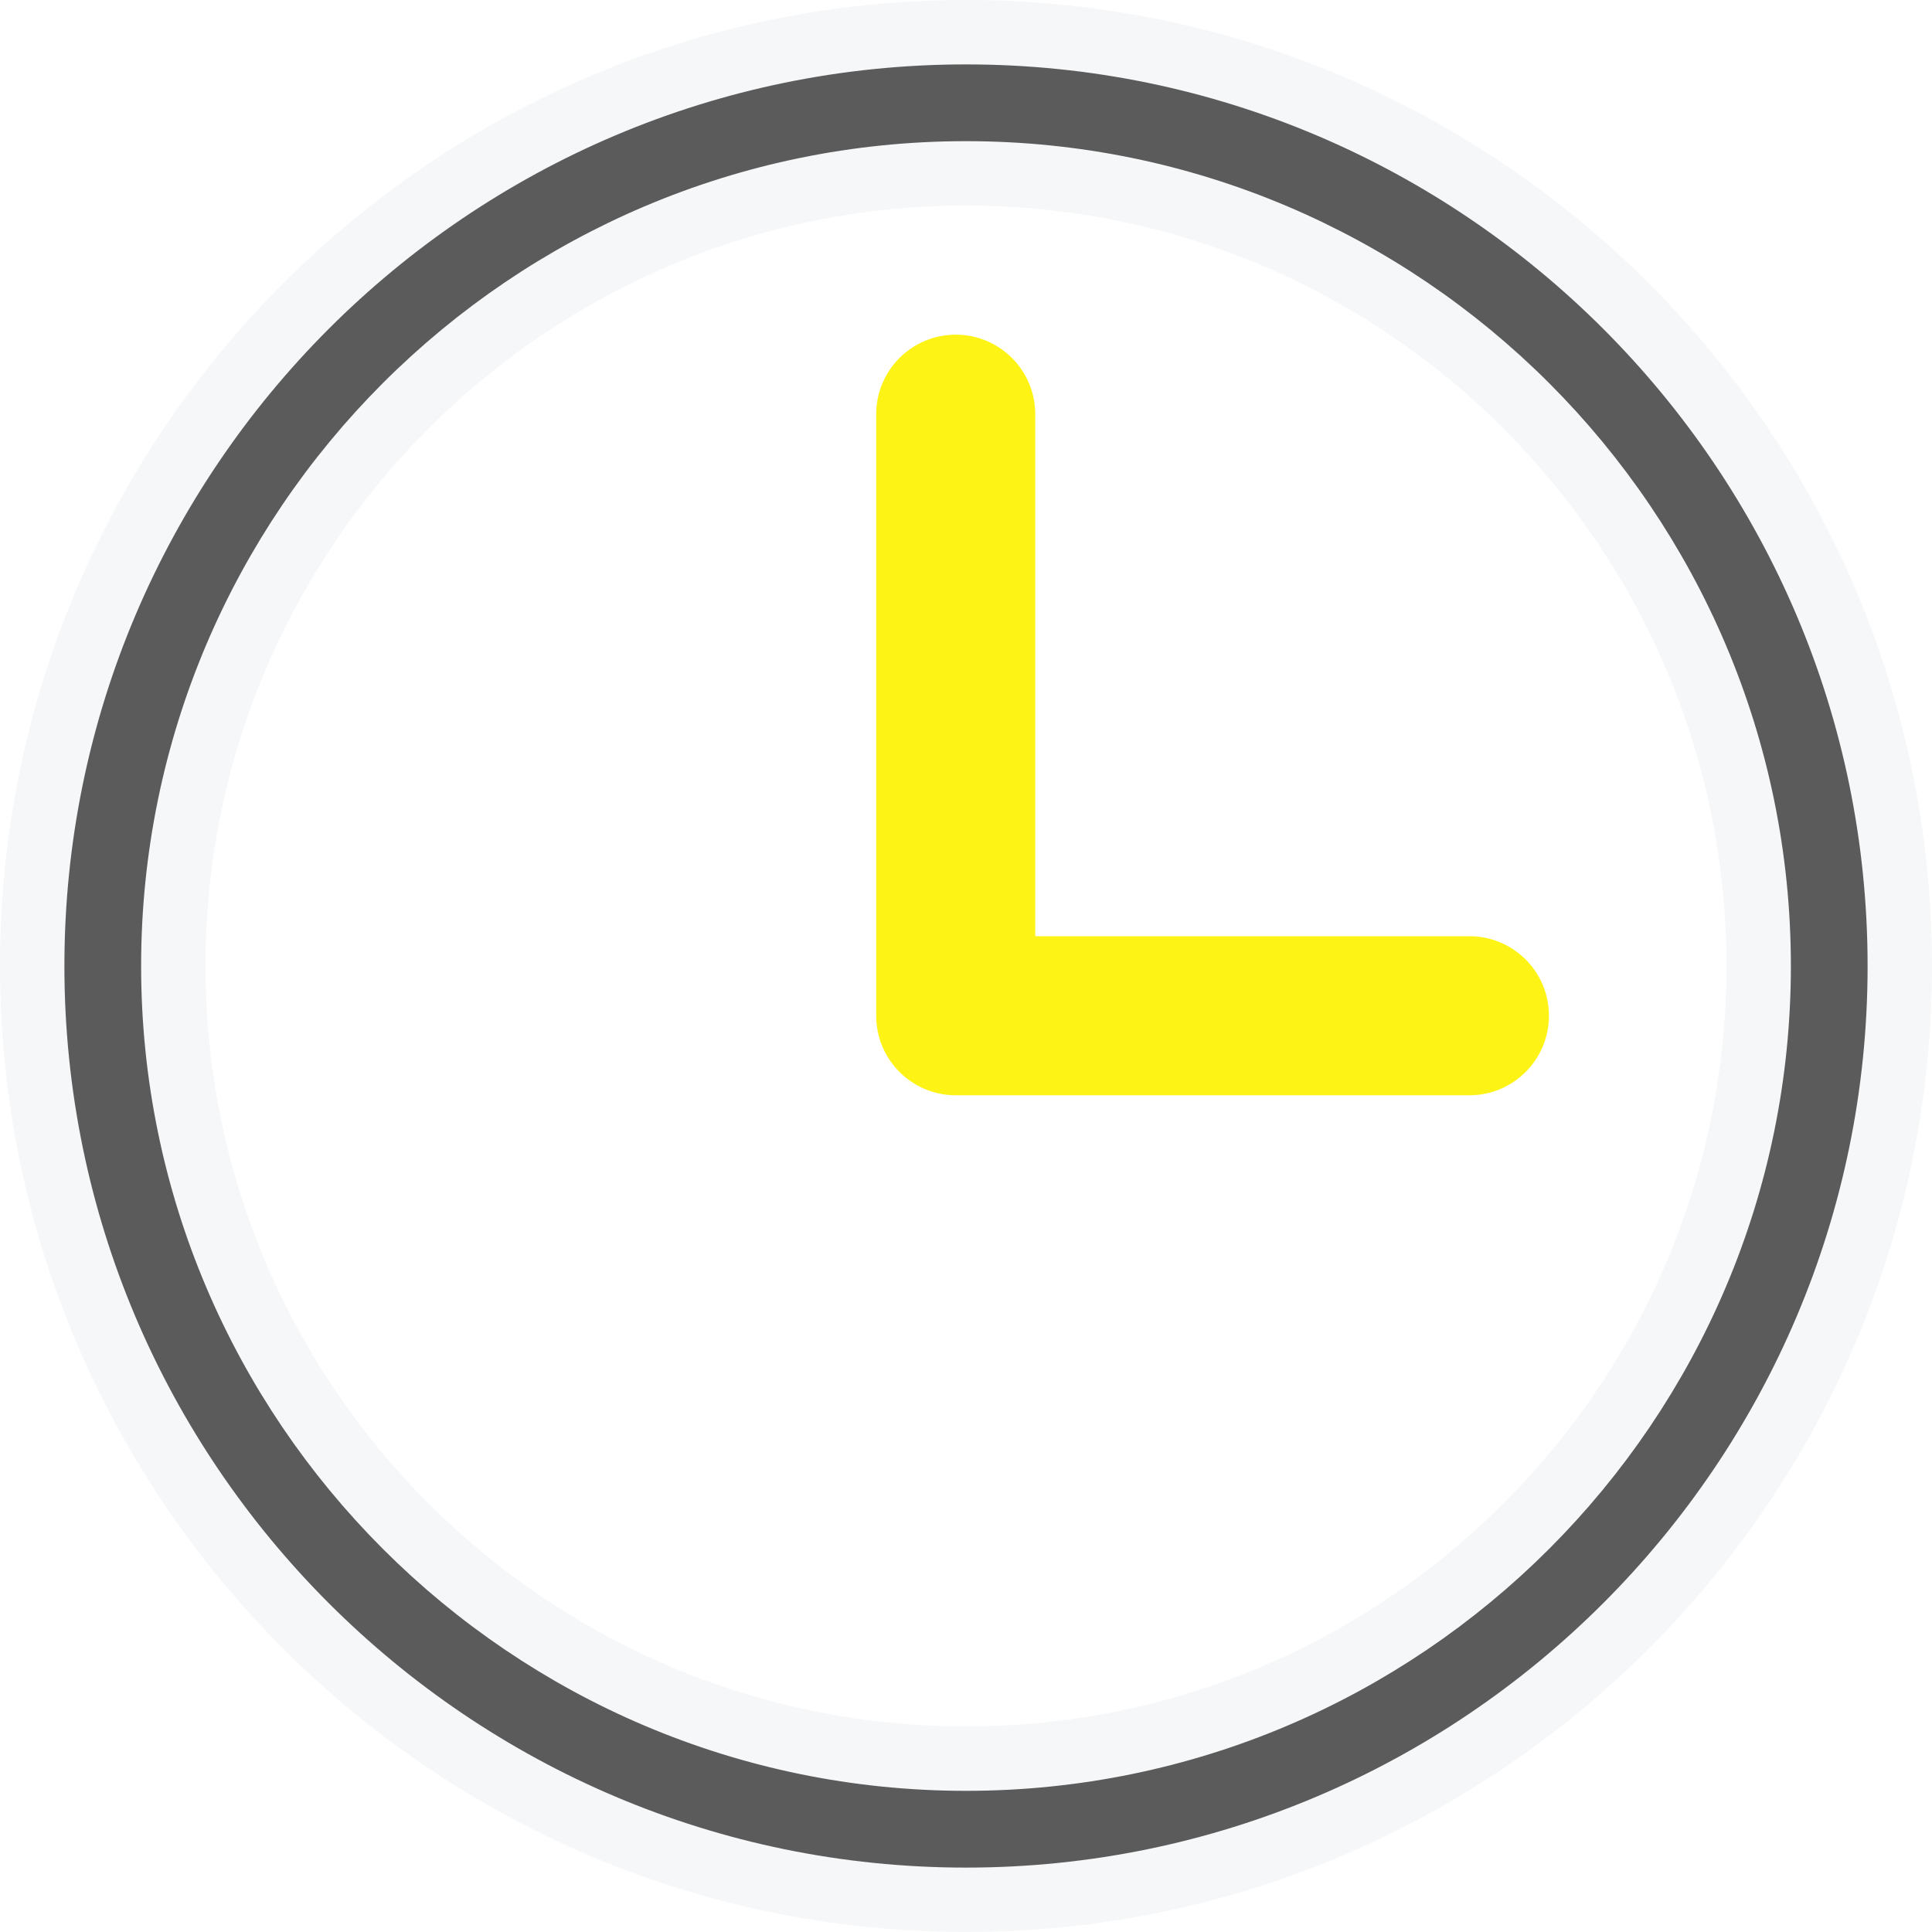
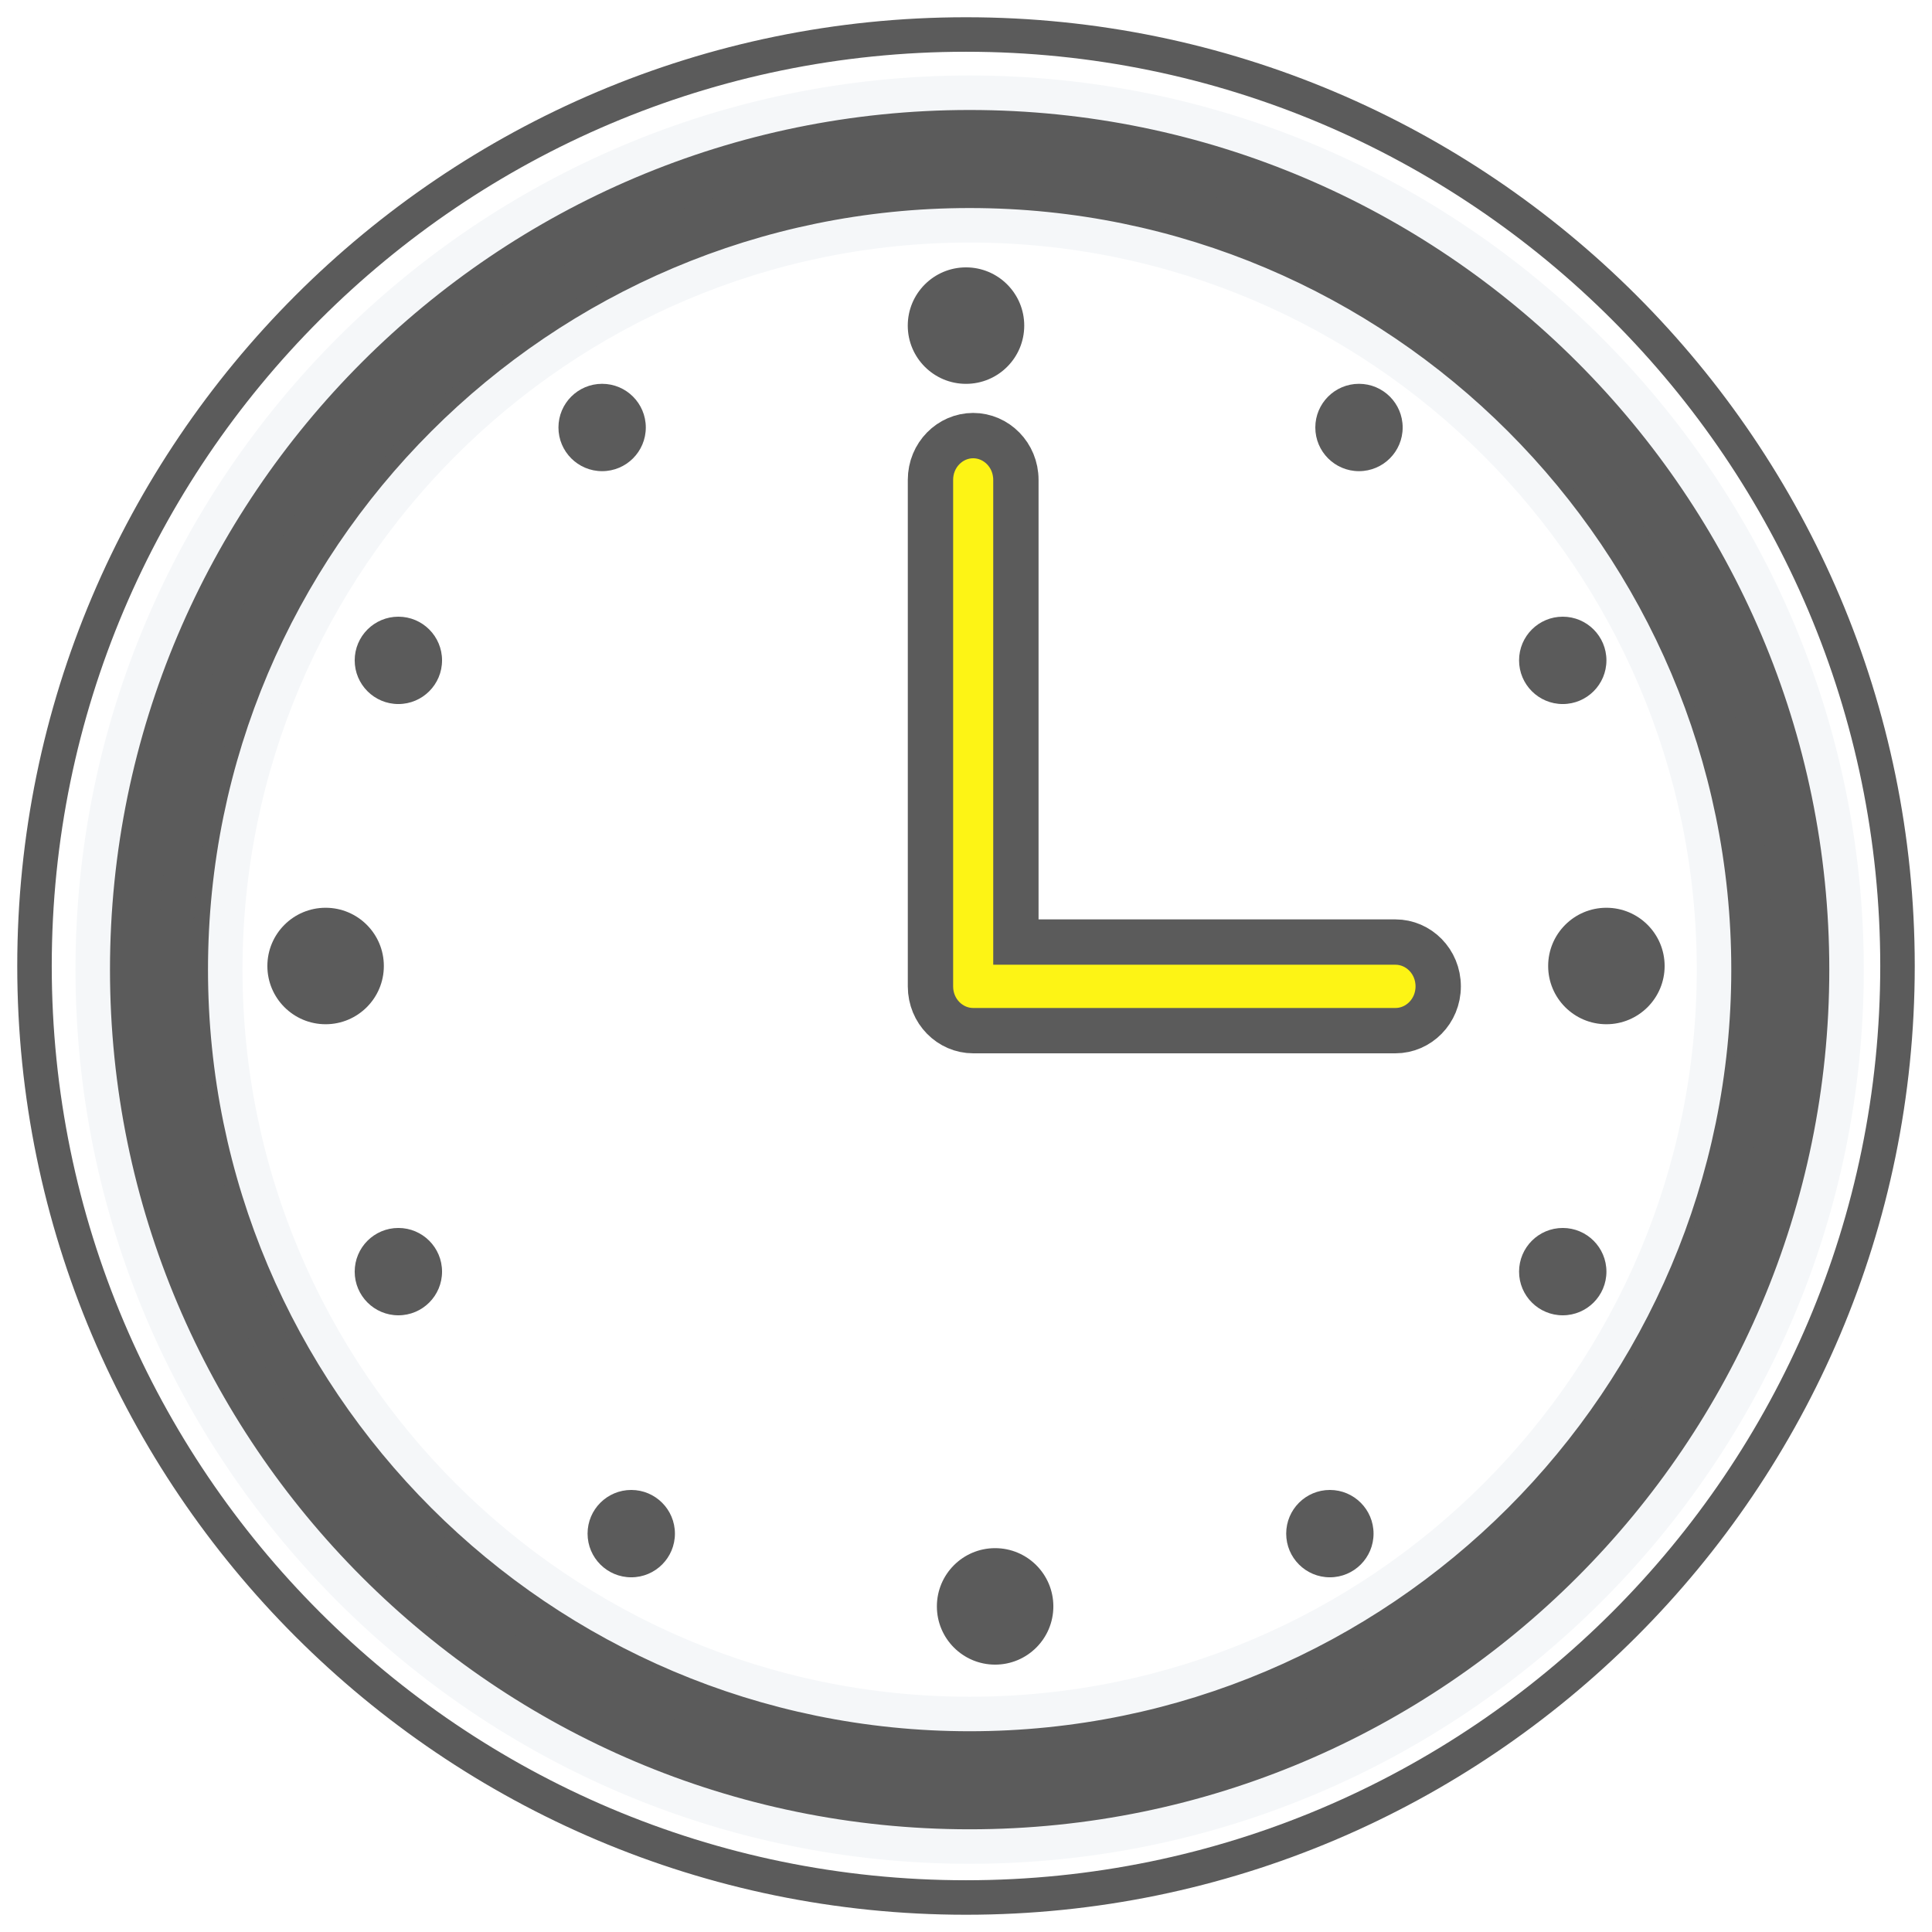
- <svg xmlns="http://www.w3.org/2000/svg" width="45" height="45" viewBox="0 0 45 45" fill="none">
-   <path d="M0.75 22.5C0.75 10.508 10.508 0.75 22.5 0.75C34.492 0.75 44.25 10.508 44.25 22.5C44.25 34.492 34.492 44.25 22.5 44.25C10.508 44.25 0.75 34.492 0.75 22.5ZM4.037 22.5C4.037 32.681 12.319 40.962 22.5 40.962C32.681 40.962 40.963 32.681 40.963 22.5C40.963 12.319 32.681 4.038 22.5 4.038C12.319 4.038 4.037 12.319 4.037 22.5Z" fill="#5B5B5B" stroke="#F5F7F9" stroke-width="1.5" />
-   <path d="M34.225 21.806H24.113V9.648C24.113 8.625 23.284 7.795 22.261 7.795C21.238 7.795 20.408 8.625 20.408 9.648V23.658C20.408 24.681 21.238 25.511 22.261 25.511H34.225C35.248 25.511 36.078 24.681 36.078 23.658C36.078 22.635 35.248 21.806 34.225 21.806Z" fill="#FDF415" />
+ <svg xmlns="http://www.w3.org/2000/svg" width="56" height="56" viewBox="0 0 56 56" fill="none">
+   <path d="M29.446 26.649V27.306H30.103H40.448C41.117 27.306 41.687 27.866 41.687 28.59C41.687 29.314 41.117 29.874 40.448 29.874H28.208C27.539 29.874 26.97 29.314 26.97 28.59V13.91C26.97 13.186 27.539 12.626 28.208 12.626C28.877 12.626 29.446 13.186 29.446 13.91V26.649Z" fill="#FDF415" stroke="#5B5B5B" stroke-width="1.314" />
+   <circle cx="28" cy="9.438" r="1.688" fill="#5B5B5B" />
+   <circle cx="28.844" cy="46.562" r="1.688" fill="#5B5B5B" />
+   <circle cx="46.562" cy="28" r="1.688" fill="#5B5B5B" />
+   <circle cx="9.438" cy="28" r="1.688" fill="#5B5B5B" />
+   <circle cx="18.297" cy="44.453" r="1.266" fill="#5B5B5B" />
+   <circle cx="38.547" cy="44.453" r="1.266" fill="#5B5B5B" />
+   <circle cx="45.297" cy="19.141" r="1.266" fill="#5B5B5B" />
+   <circle cx="11.547" cy="19.141" r="1.266" fill="#5B5B5B" />
+   <circle cx="11.547" cy="36.859" r="1.266" fill="#5B5B5B" />
+   <circle cx="17.453" cy="12.391" r="1.266" fill="#5B5B5B" />
+   <circle cx="39.391" cy="12.391" r="1.266" fill="#5B5B5B" />
+   <circle cx="45.297" cy="36.859" r="1.266" fill="#5B5B5B" />
+   <path d="M2.688 28.105C2.688 14.091 14.091 2.688 28.105 2.688C42.12 2.688 53.523 14.091 53.523 28.105C53.523 42.12 42.12 53.523 28.105 53.523C14.091 53.523 2.688 42.12 2.688 28.105ZM6.529 28.105C6.529 40.003 16.207 49.681 28.105 49.681C40.003 49.681 49.682 40.003 49.682 28.105C49.682 16.207 40.003 6.53 28.105 6.53C16.207 6.53 6.529 16.207 6.529 28.105Z" fill="#5B5B5B" stroke="#F5F7F9" />
+   <path d="M1 28C1 13.113 13.113 1 28 1C42.887 1 55 13.113 55 28C55 42.887 42.887 55 28 55C13.113 55 1 42.887 1 28ZM5.08 28C5.08 40.639 15.361 50.918 28 50.918C40.639 50.918 50.92 40.639 50.92 28C50.92 15.361 40.639 5.081 28 5.081C15.361 5.081 5.08 15.361 5.08 28Z" stroke="#5B5B5B" />
</svg>
